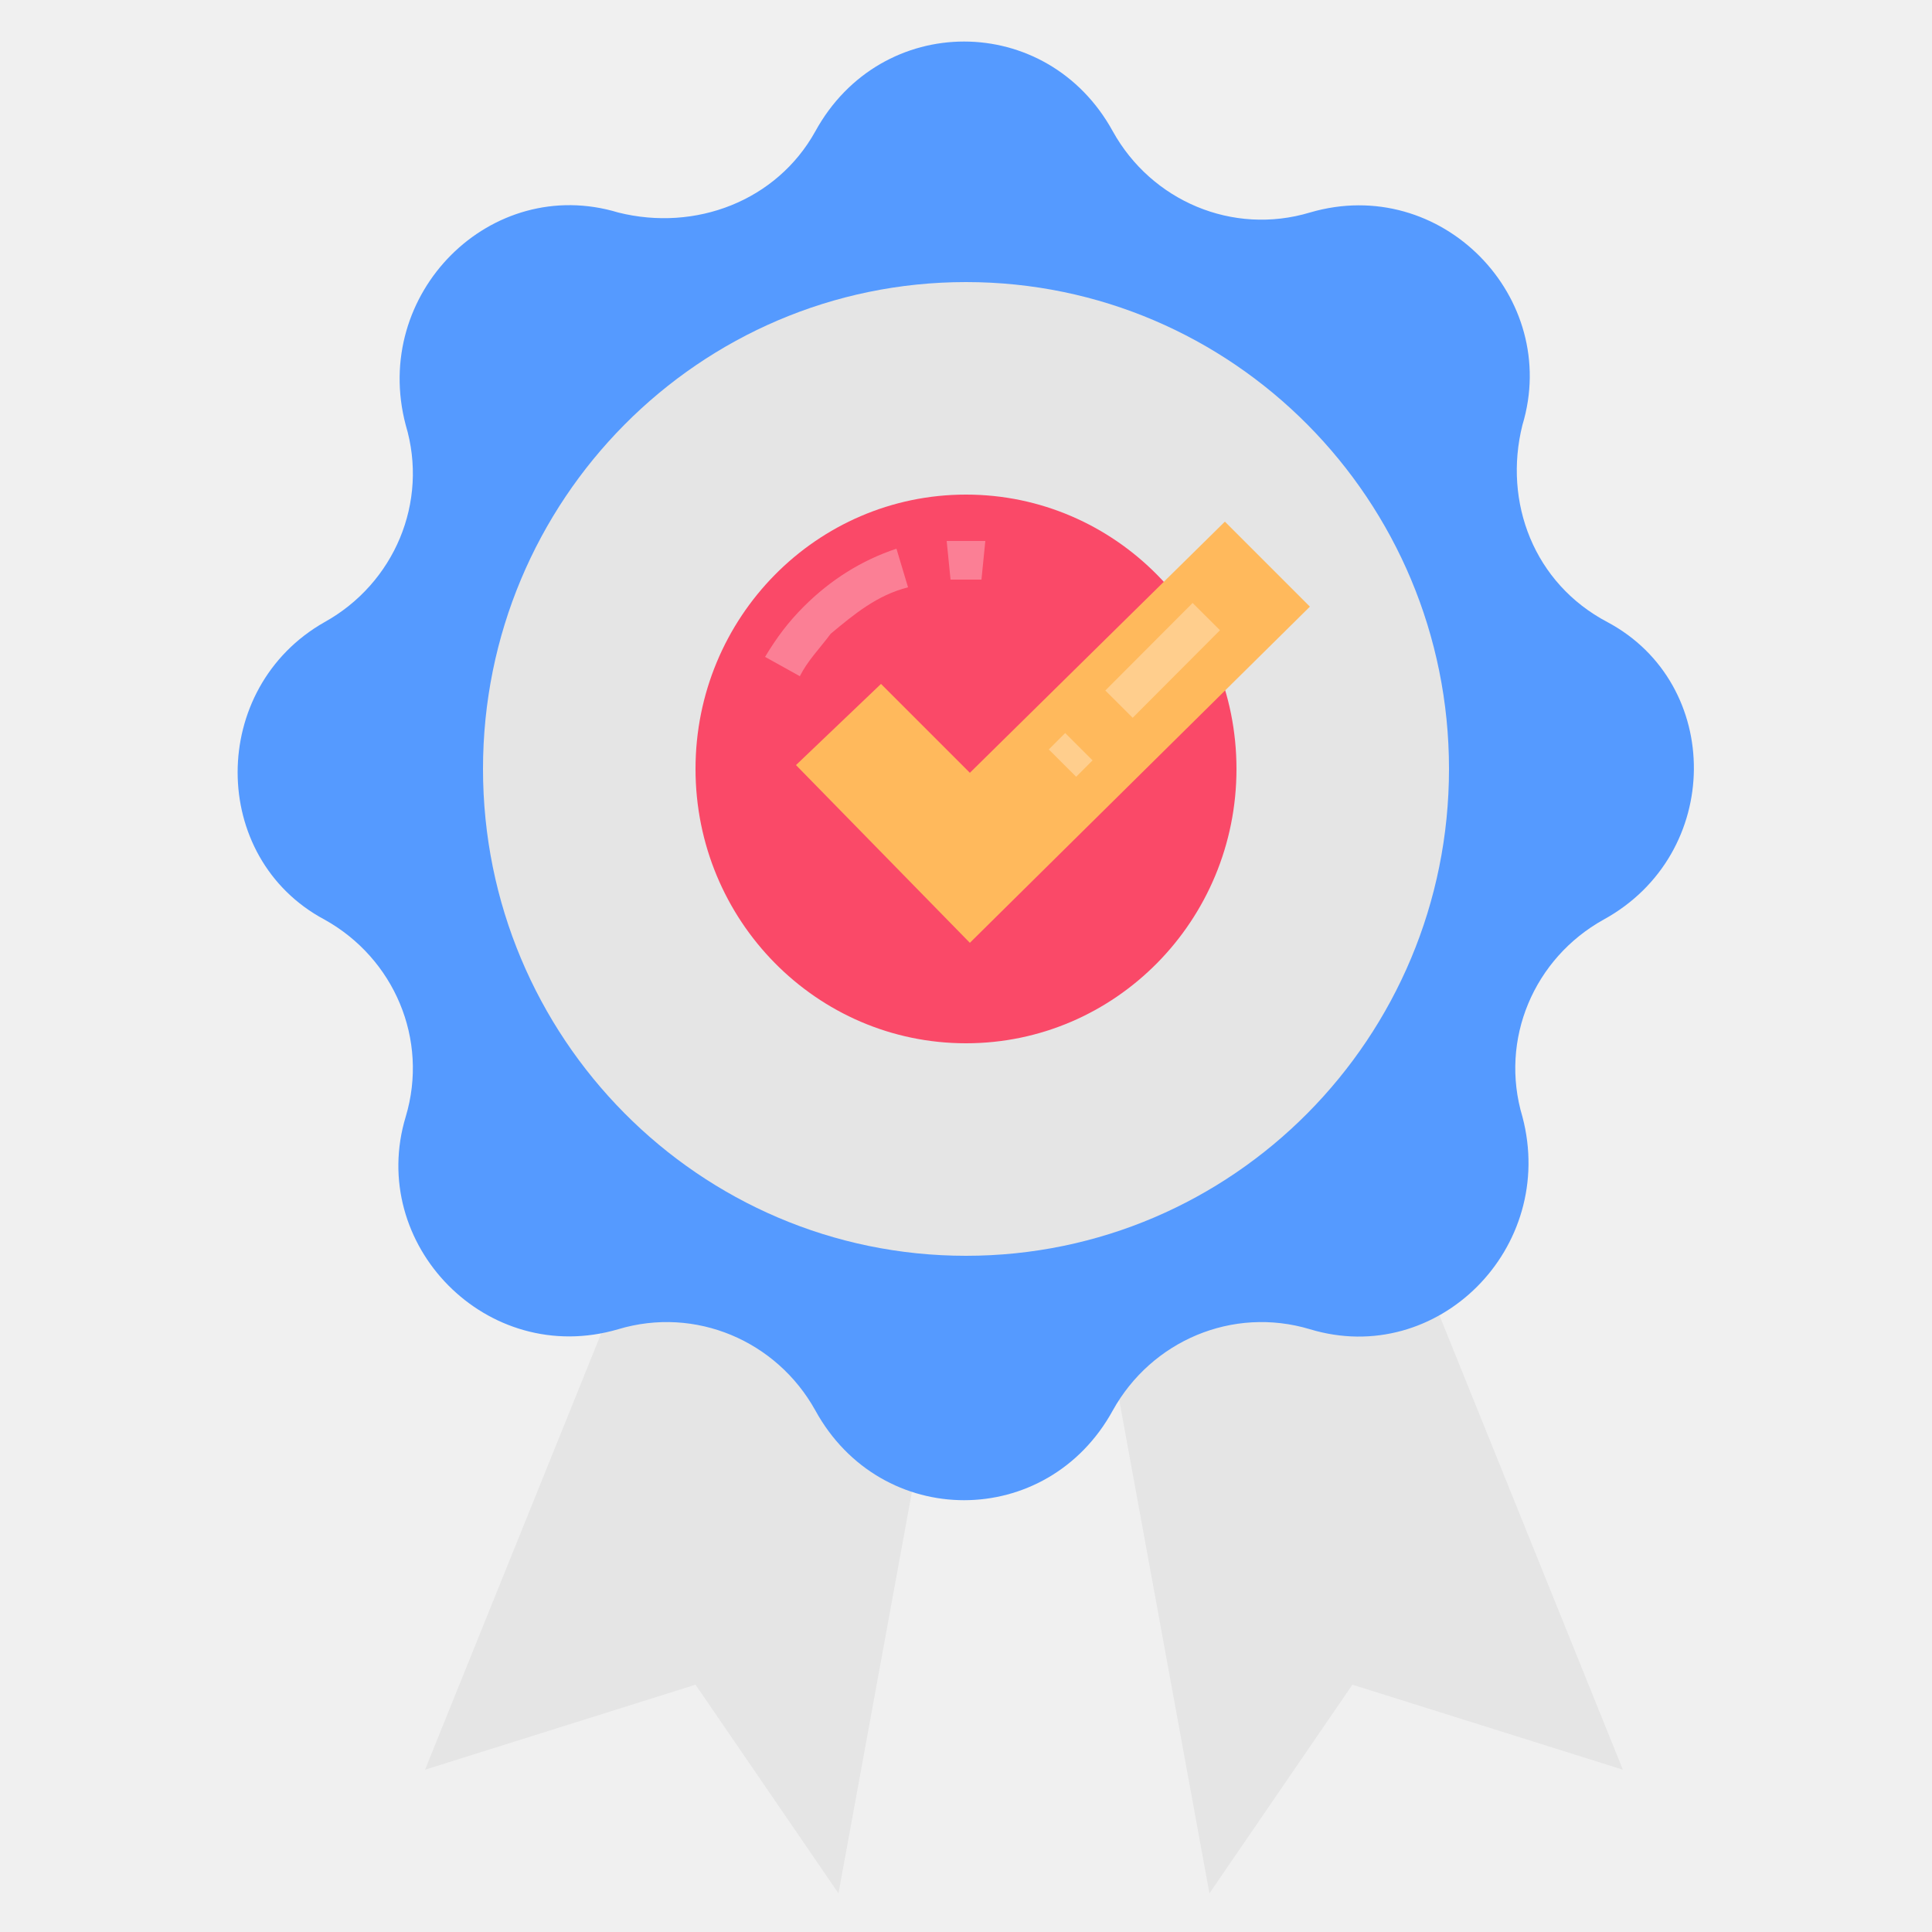
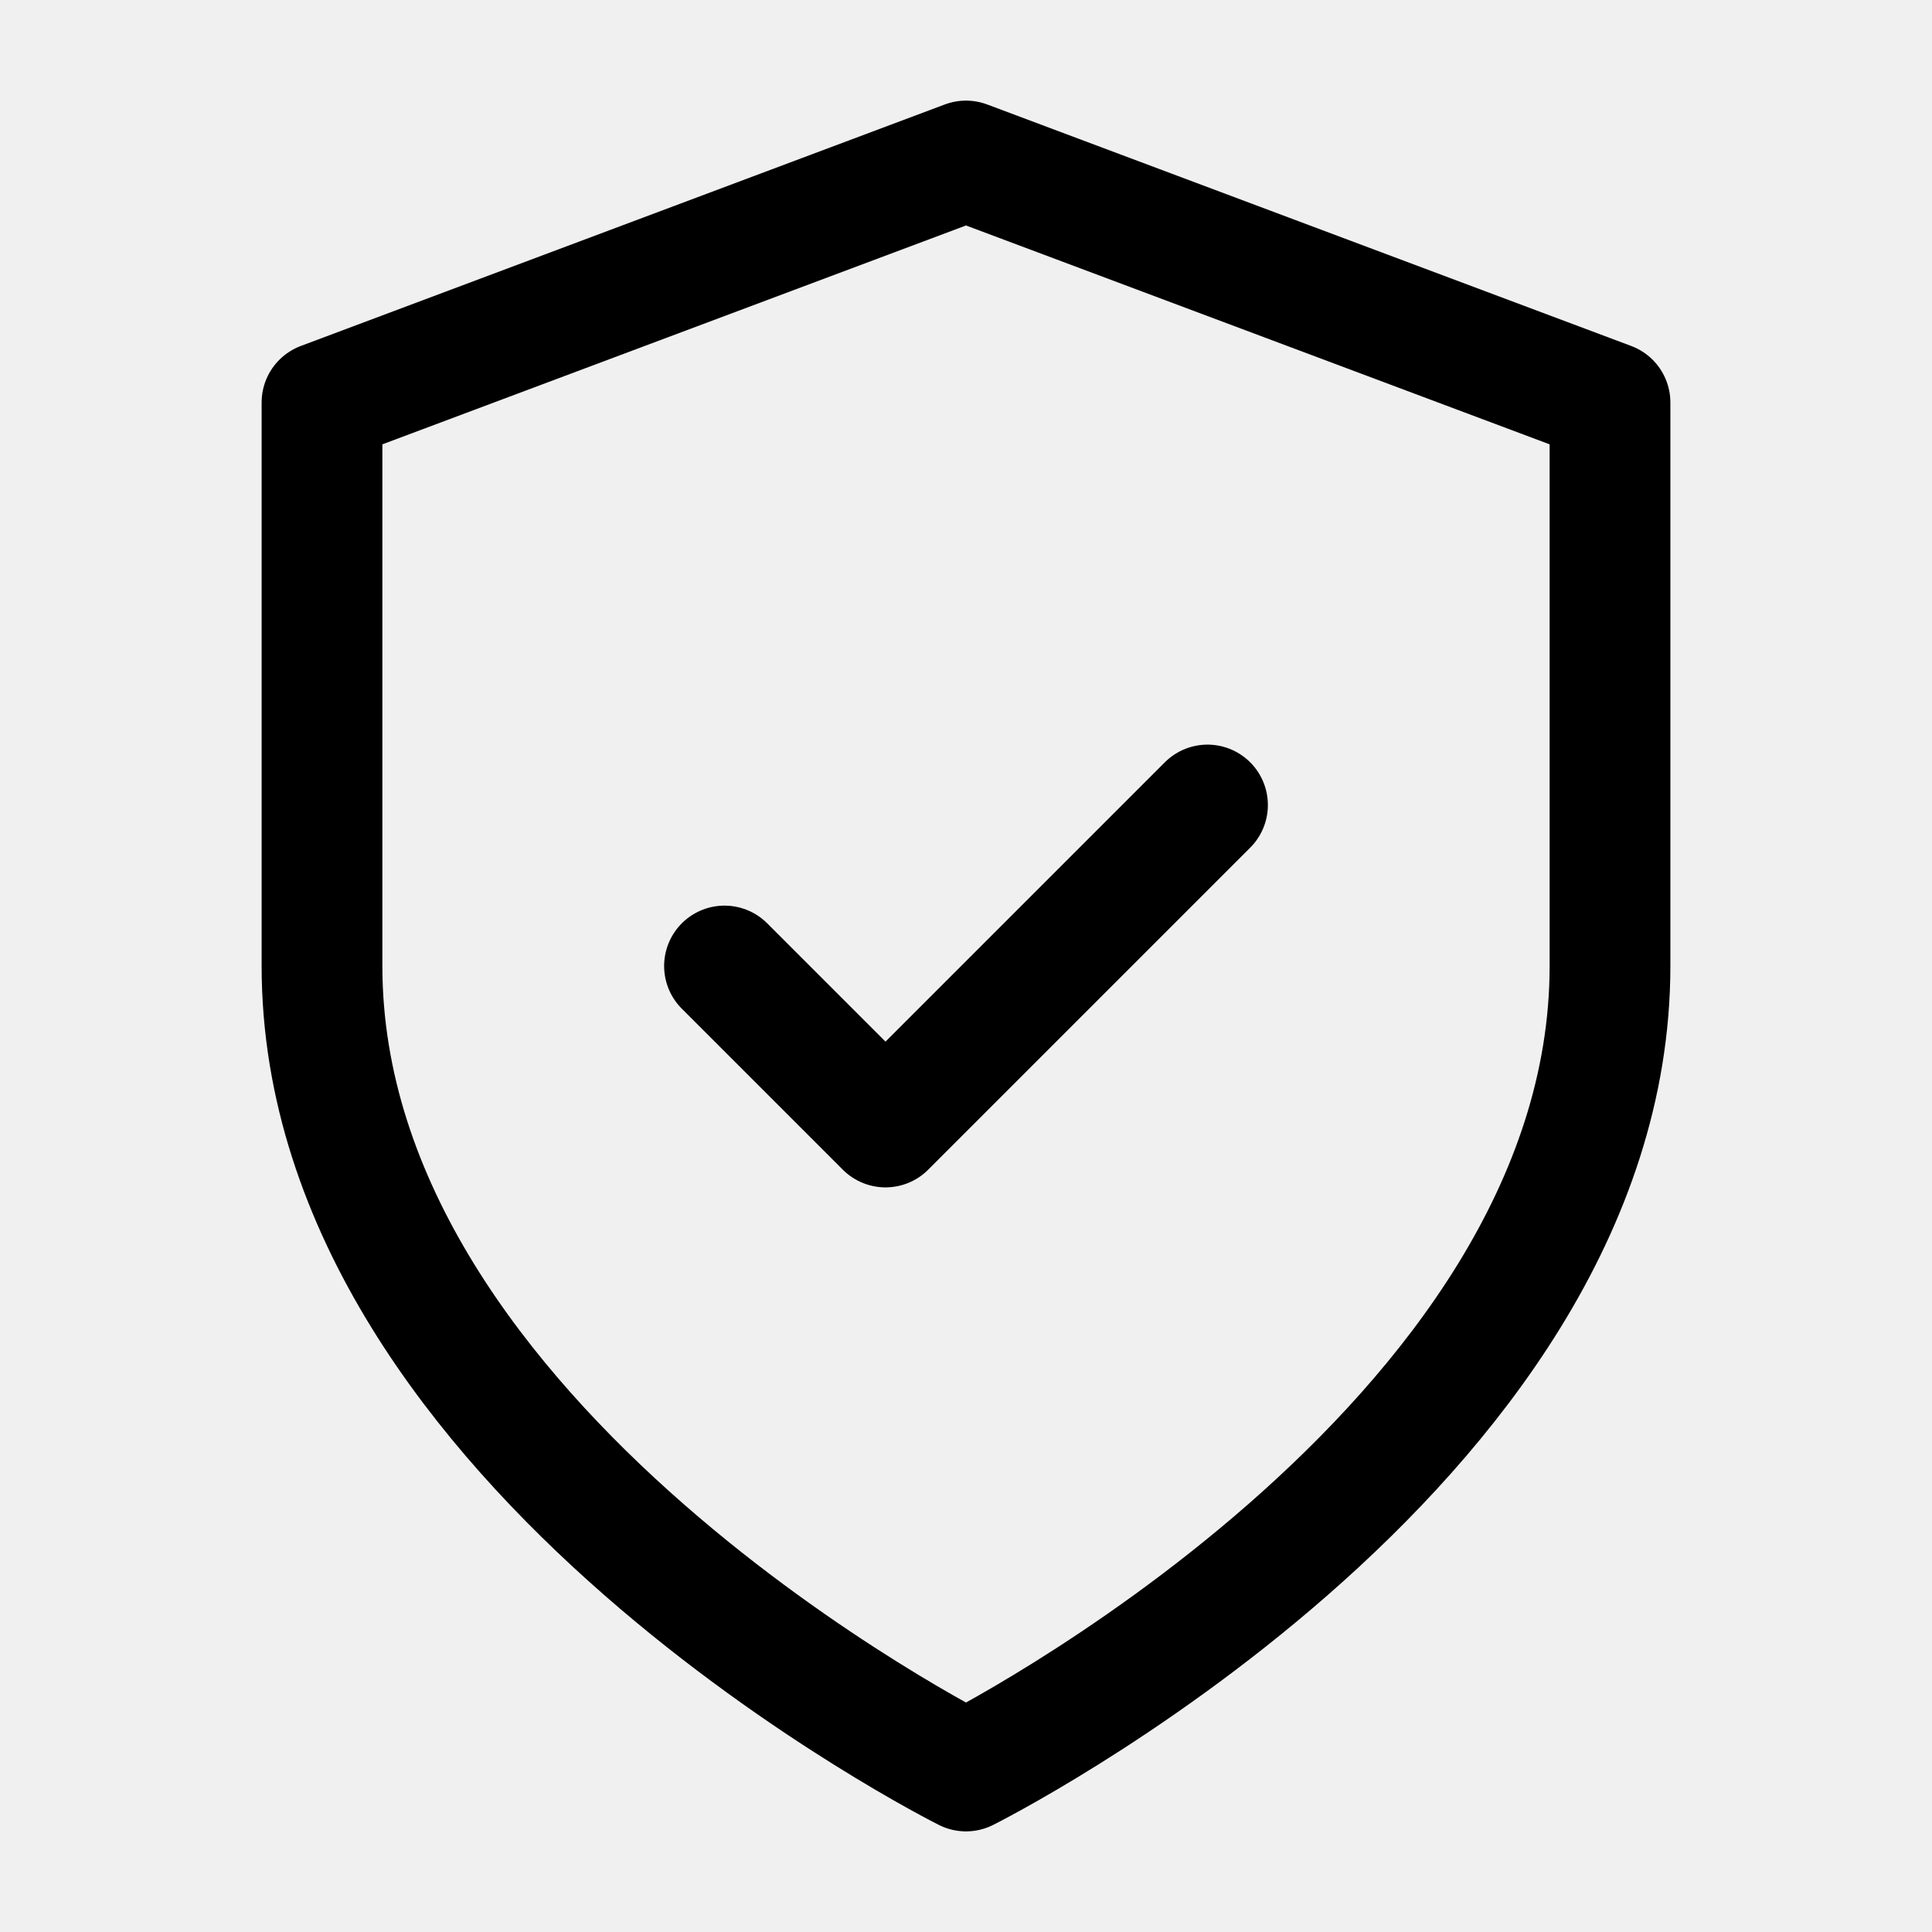
- <svg xmlns="http://www.w3.org/2000/svg" id="Layer_1" height="512" viewBox="0 0 50 50" width="512">
-   <g>
-     <g>
-       <g>
-         <path d="m35.5 29.7-7.4 1.8 3.2 17.5 3.7-5.4 7 2.2z" fill="#e5e5e5" />
-       </g>
-       <g>
-         <path d="m17.5 29.7 7.4 1.8-3.2 17.5-3.7-5.4-7 2.2z" fill="#e5e5e5" />
-       </g>
-     </g>
-     <g>
-       <path d="m41.6 16.1c-1.9-1-2.7-3.1-2.2-5.1 1-3.3-2.1-6.5-5.5-5.5-2 .6-4.1-.3-5.1-2.1-1.7-3.1-6-3.1-7.7 0-1 1.8-3.1 2.6-5.1 2.1-3.3-1-6.4 2.1-5.5 5.5.6 2-.3 4.1-2.1 5.1-3 1.7-3 6.1 0 7.7 1.8 1 2.7 3.1 2.1 5.1-1 3.3 2.1 6.5 5.5 5.5 2-.6 4.1.3 5.1 2.1 1.7 3.1 6 3.1 7.7 0 1-1.8 3.1-2.7 5.1-2.1 3.3 1 6.4-2.1 5.5-5.5-.6-2 .3-4.1 2.1-5.1 3.1-1.7 3.1-6.1.1-7.7z" fill="#559aff" />
-     </g>
-     <g>
-       <ellipse cx="25" cy="19.9" fill="#e5e5e5" rx="12.5" ry="12.6" />
-     </g>
-     <g>
-       <ellipse cx="25" cy="19.9" fill="#fa4968" rx="7" ry="7.1" />
-     </g>
-     <g opacity=".3">
-       <path d="m20.7 17.5-.9-.5c.3-.5.6-.9 1-1.3.7-.7 1.5-1.2 2.4-1.5l.3 1c-.8.2-1.4.7-2 1.2-.3.4-.6.7-.8 1.1z" fill="#fff" />
-     </g>
-     <g opacity=".3">
-       <path d="m25.4 15c-.3 0-.5 0-.8 0l-.1-1h1z" fill="#fff" />
-     </g>
-     <g>
-       <g>
-         <path d="m22.8 17.7-2.2 2.1 4.5 4.6 8.8-8.7-2.2-2.2-6.6 6.5z" fill="#ffb95c" />
-       </g>
-       <g opacity=".3">
-         <g>
-           <path d="m29.6 15.5h1v3.2h-1z" fill="#fff" transform="matrix(.708 .706 -.706 .708 20.851 -16.267)" />
-         </g>
-         <g>
-           <path d="m27.2 19.2h1v.6h-1z" fill="#fff" transform="matrix(.708 .707 -.707 .708 21.884 -13.853)" />
-         </g>
-       </g>
-     </g>
-   </g>
+ <svg xmlns="http://www.w3.org/2000/svg" viewBox="0 0 24 24" fill="none" stroke="currentColor" stroke-width="1.5" stroke-linecap="round" stroke-linejoin="round">
+   <path d="M12 22s8-4 8-10V5l-8-3-8 3v7c0 6 8 10 8 10z" />
+   <path d="m9 12 2 2 4-4" />
</svg>
